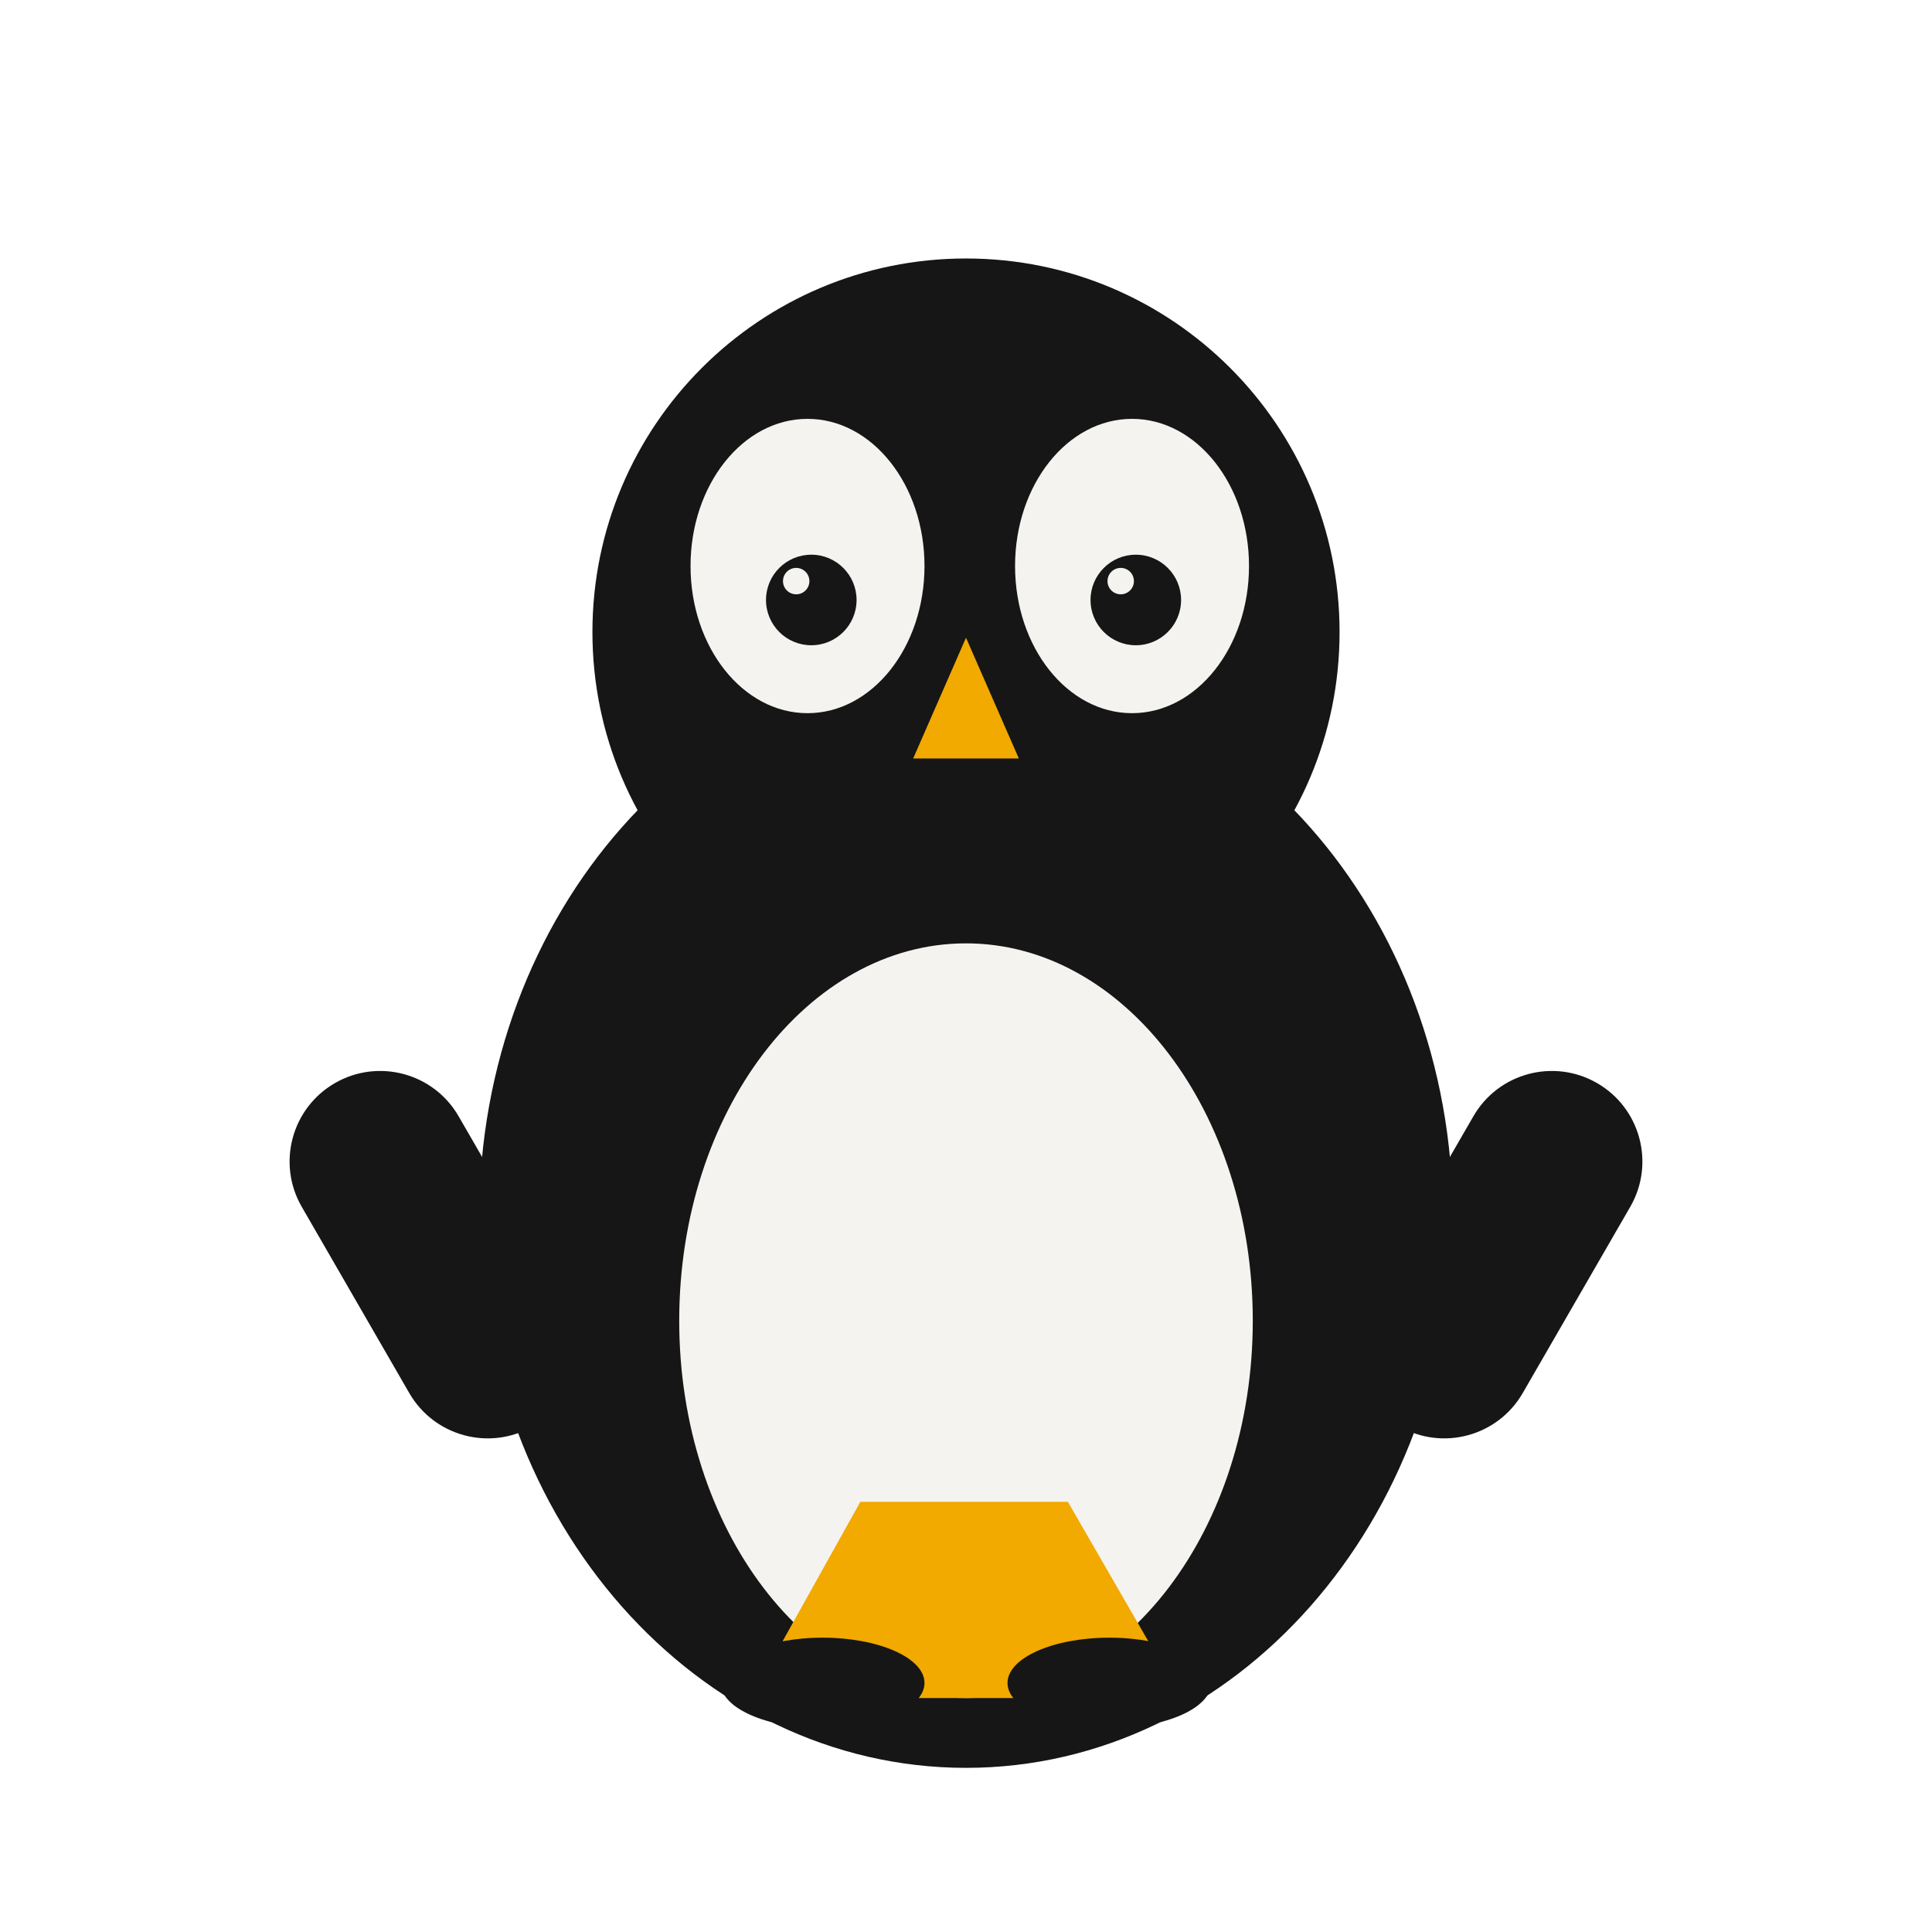
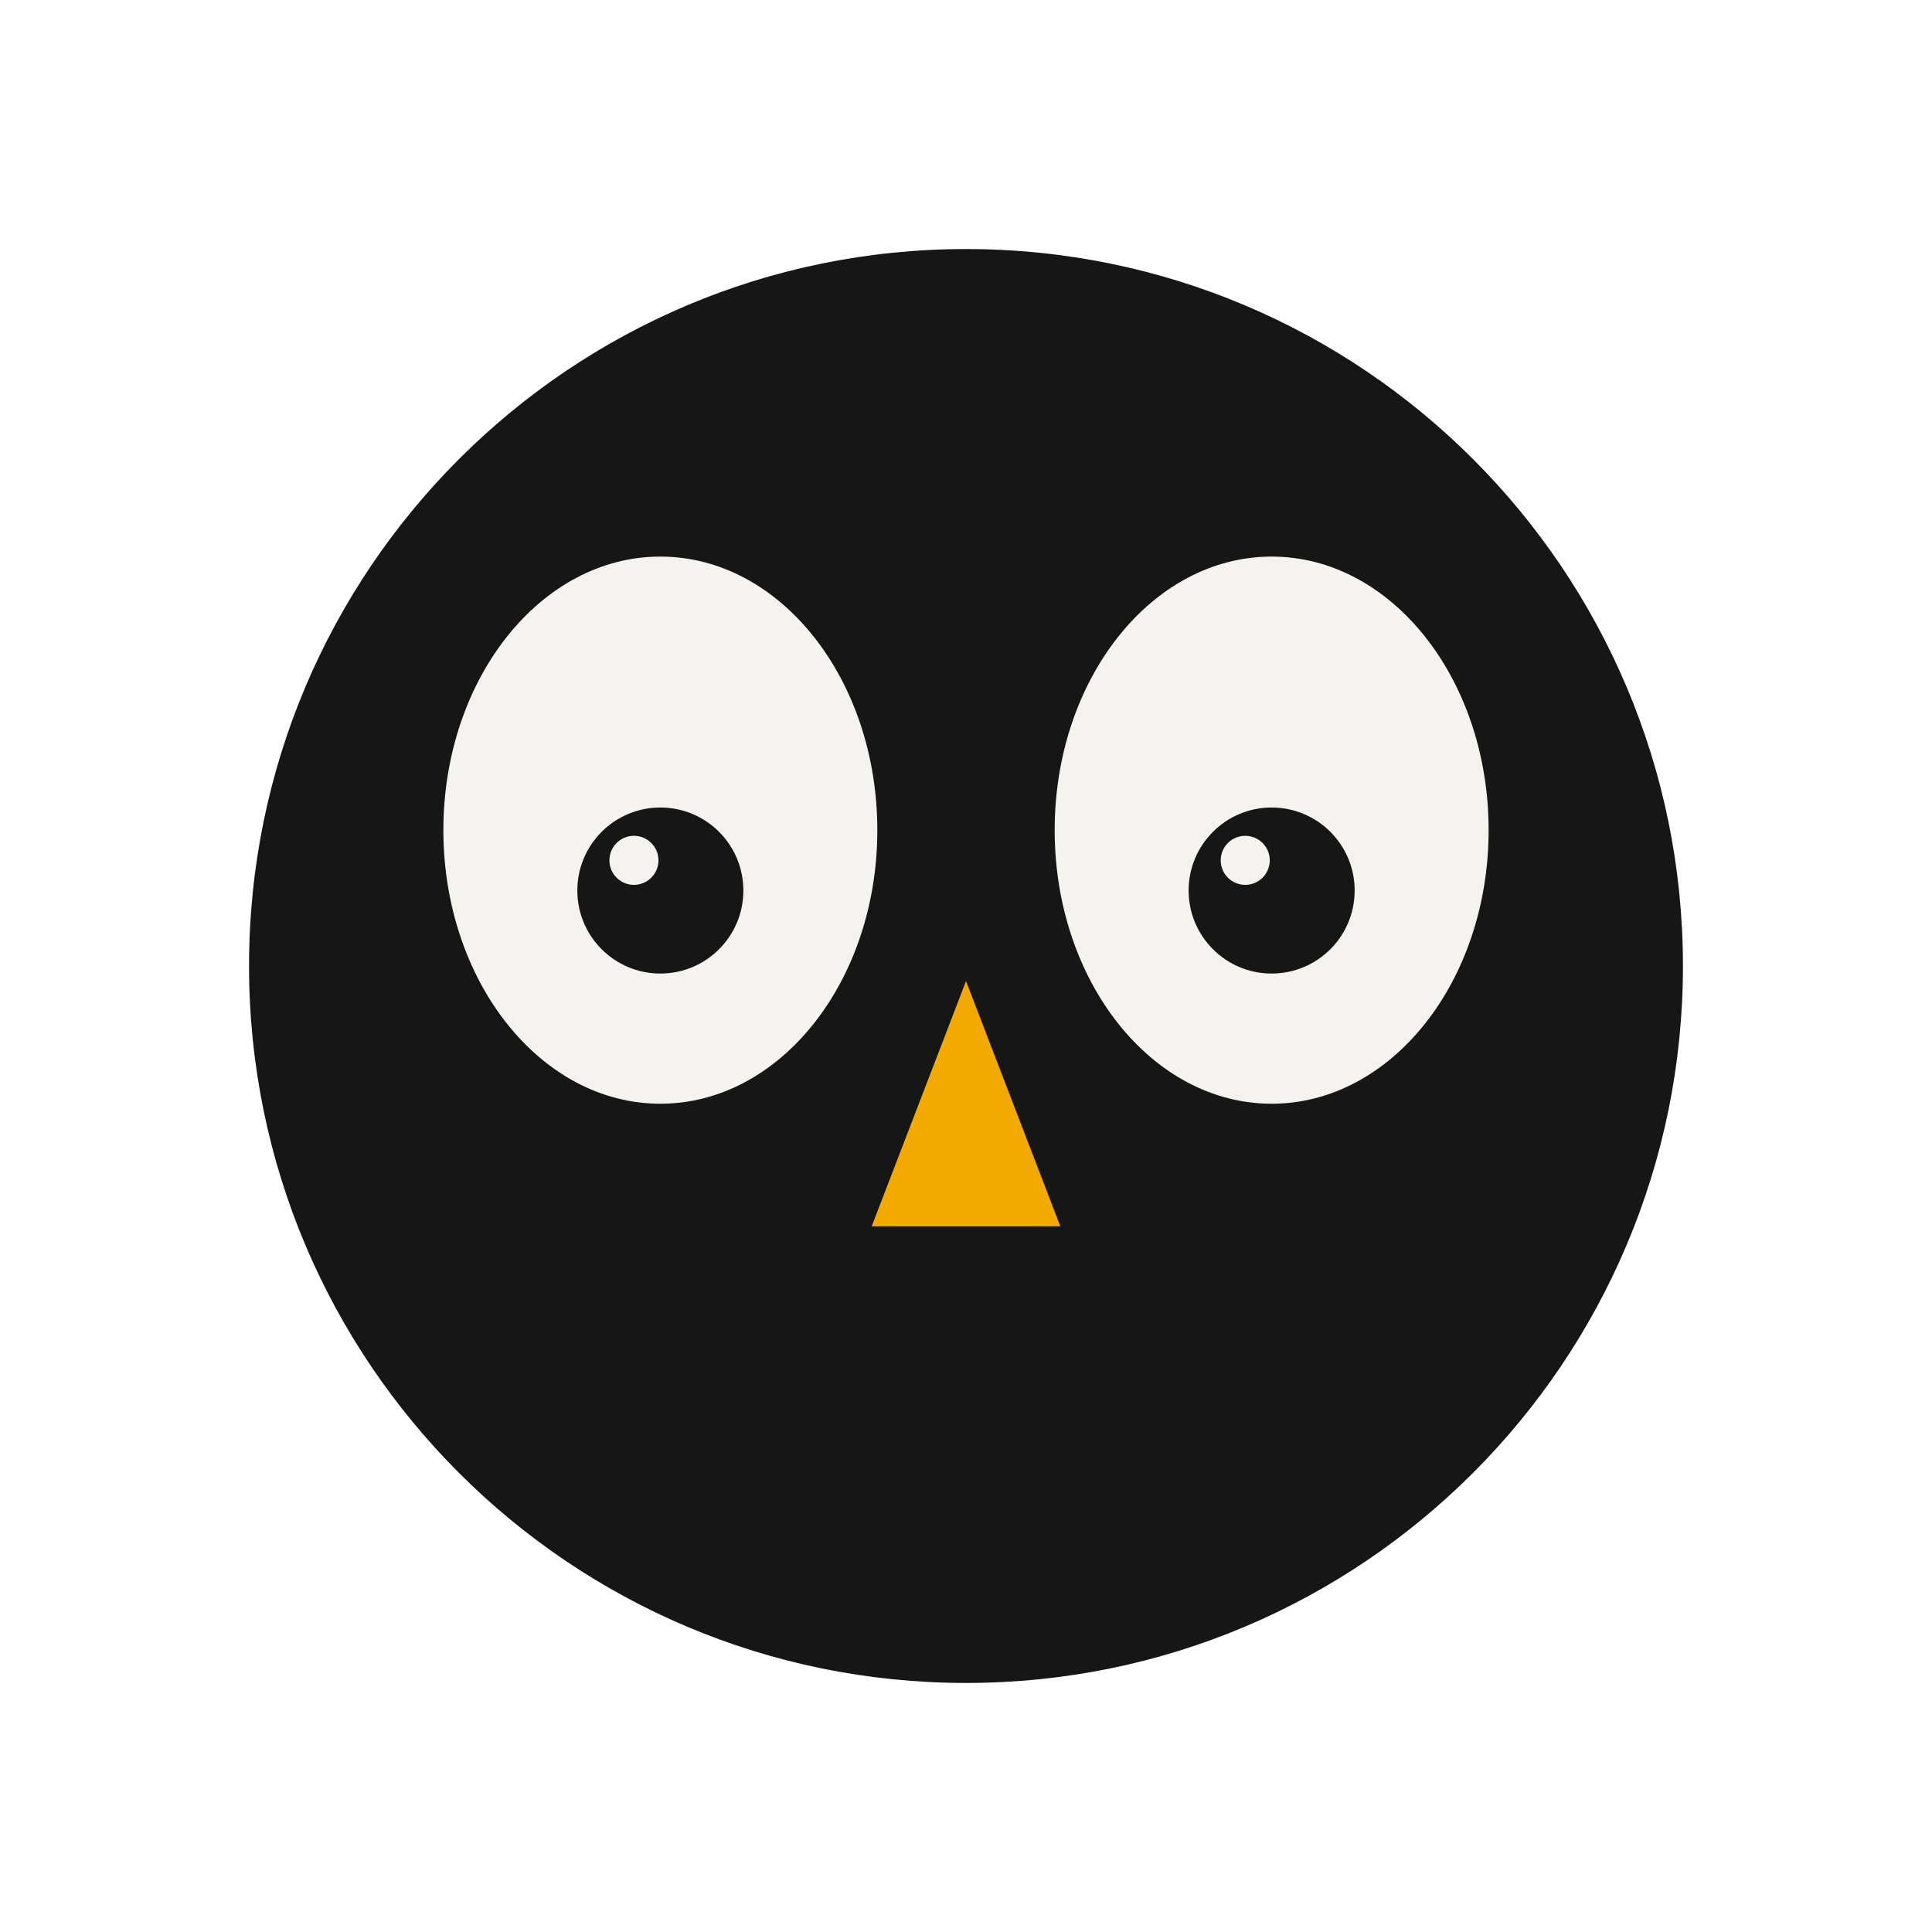
<svg xmlns="http://www.w3.org/2000/svg" viewBox="0 0 1024 1024">
-   <ellipse cx="512" cy="645" rx="258" ry="292" fill="#161616" />
-   <circle cx="512" cy="335" r="198" fill="#161616" />
-   <rect x="182" y="560" width="96" height="210" rx="48" fill="#161616" transform="rotate(-30 230 665)" />
-   <rect x="746" y="560" width="96" height="210" rx="48" fill="#161616" transform="rotate(30 794 665)" />
-   <ellipse cx="512" cy="700" rx="152" ry="200" fill="#f5f3ef" />
-   <polygon points="398,900 456,796 566,796 626,900" fill="#f2a900" />
-   <ellipse cx="436" cy="892" rx="54" ry="24" fill="#161616" />
-   <ellipse cx="588" cy="892" rx="54" ry="24" fill="#161616" />
-   <ellipse cx="428" cy="300" rx="62" ry="78" fill="#f5f3ef" />
-   <ellipse cx="600" cy="300" rx="62" ry="78" fill="#f5f3ef" />
-   <circle cx="430" cy="318" r="24" fill="#161616" />
-   <circle cx="602" cy="318" r="24" fill="#161616" />
-   <circle cx="422" cy="308" r="7" fill="#f5f3ef" />
-   <circle cx="594" cy="308" r="7" fill="#f5f3ef" />
-   <polygon points="512,338 484,402 540,402" fill="#f2a900" />
+   <circle cx="512" cy="512" r="380" fill="#161616" />
+   <ellipse cx="350" cy="440" rx="115" ry="145" fill="#f5f3ef" />
+   <ellipse cx="674" cy="440" rx="115" ry="145" fill="#f5f3ef" />
+   <circle cx="350" cy="472" r="44" fill="#161616" />
+   <circle cx="674" cy="472" r="44" fill="#161616" />
+   <circle cx="336" cy="456" r="13" fill="#f5f3ef" />
+   <circle cx="660" cy="456" r="13" fill="#f5f3ef" />
+   <polygon points="512,520 462,650 562,650" fill="#f2a900" />
</svg>
